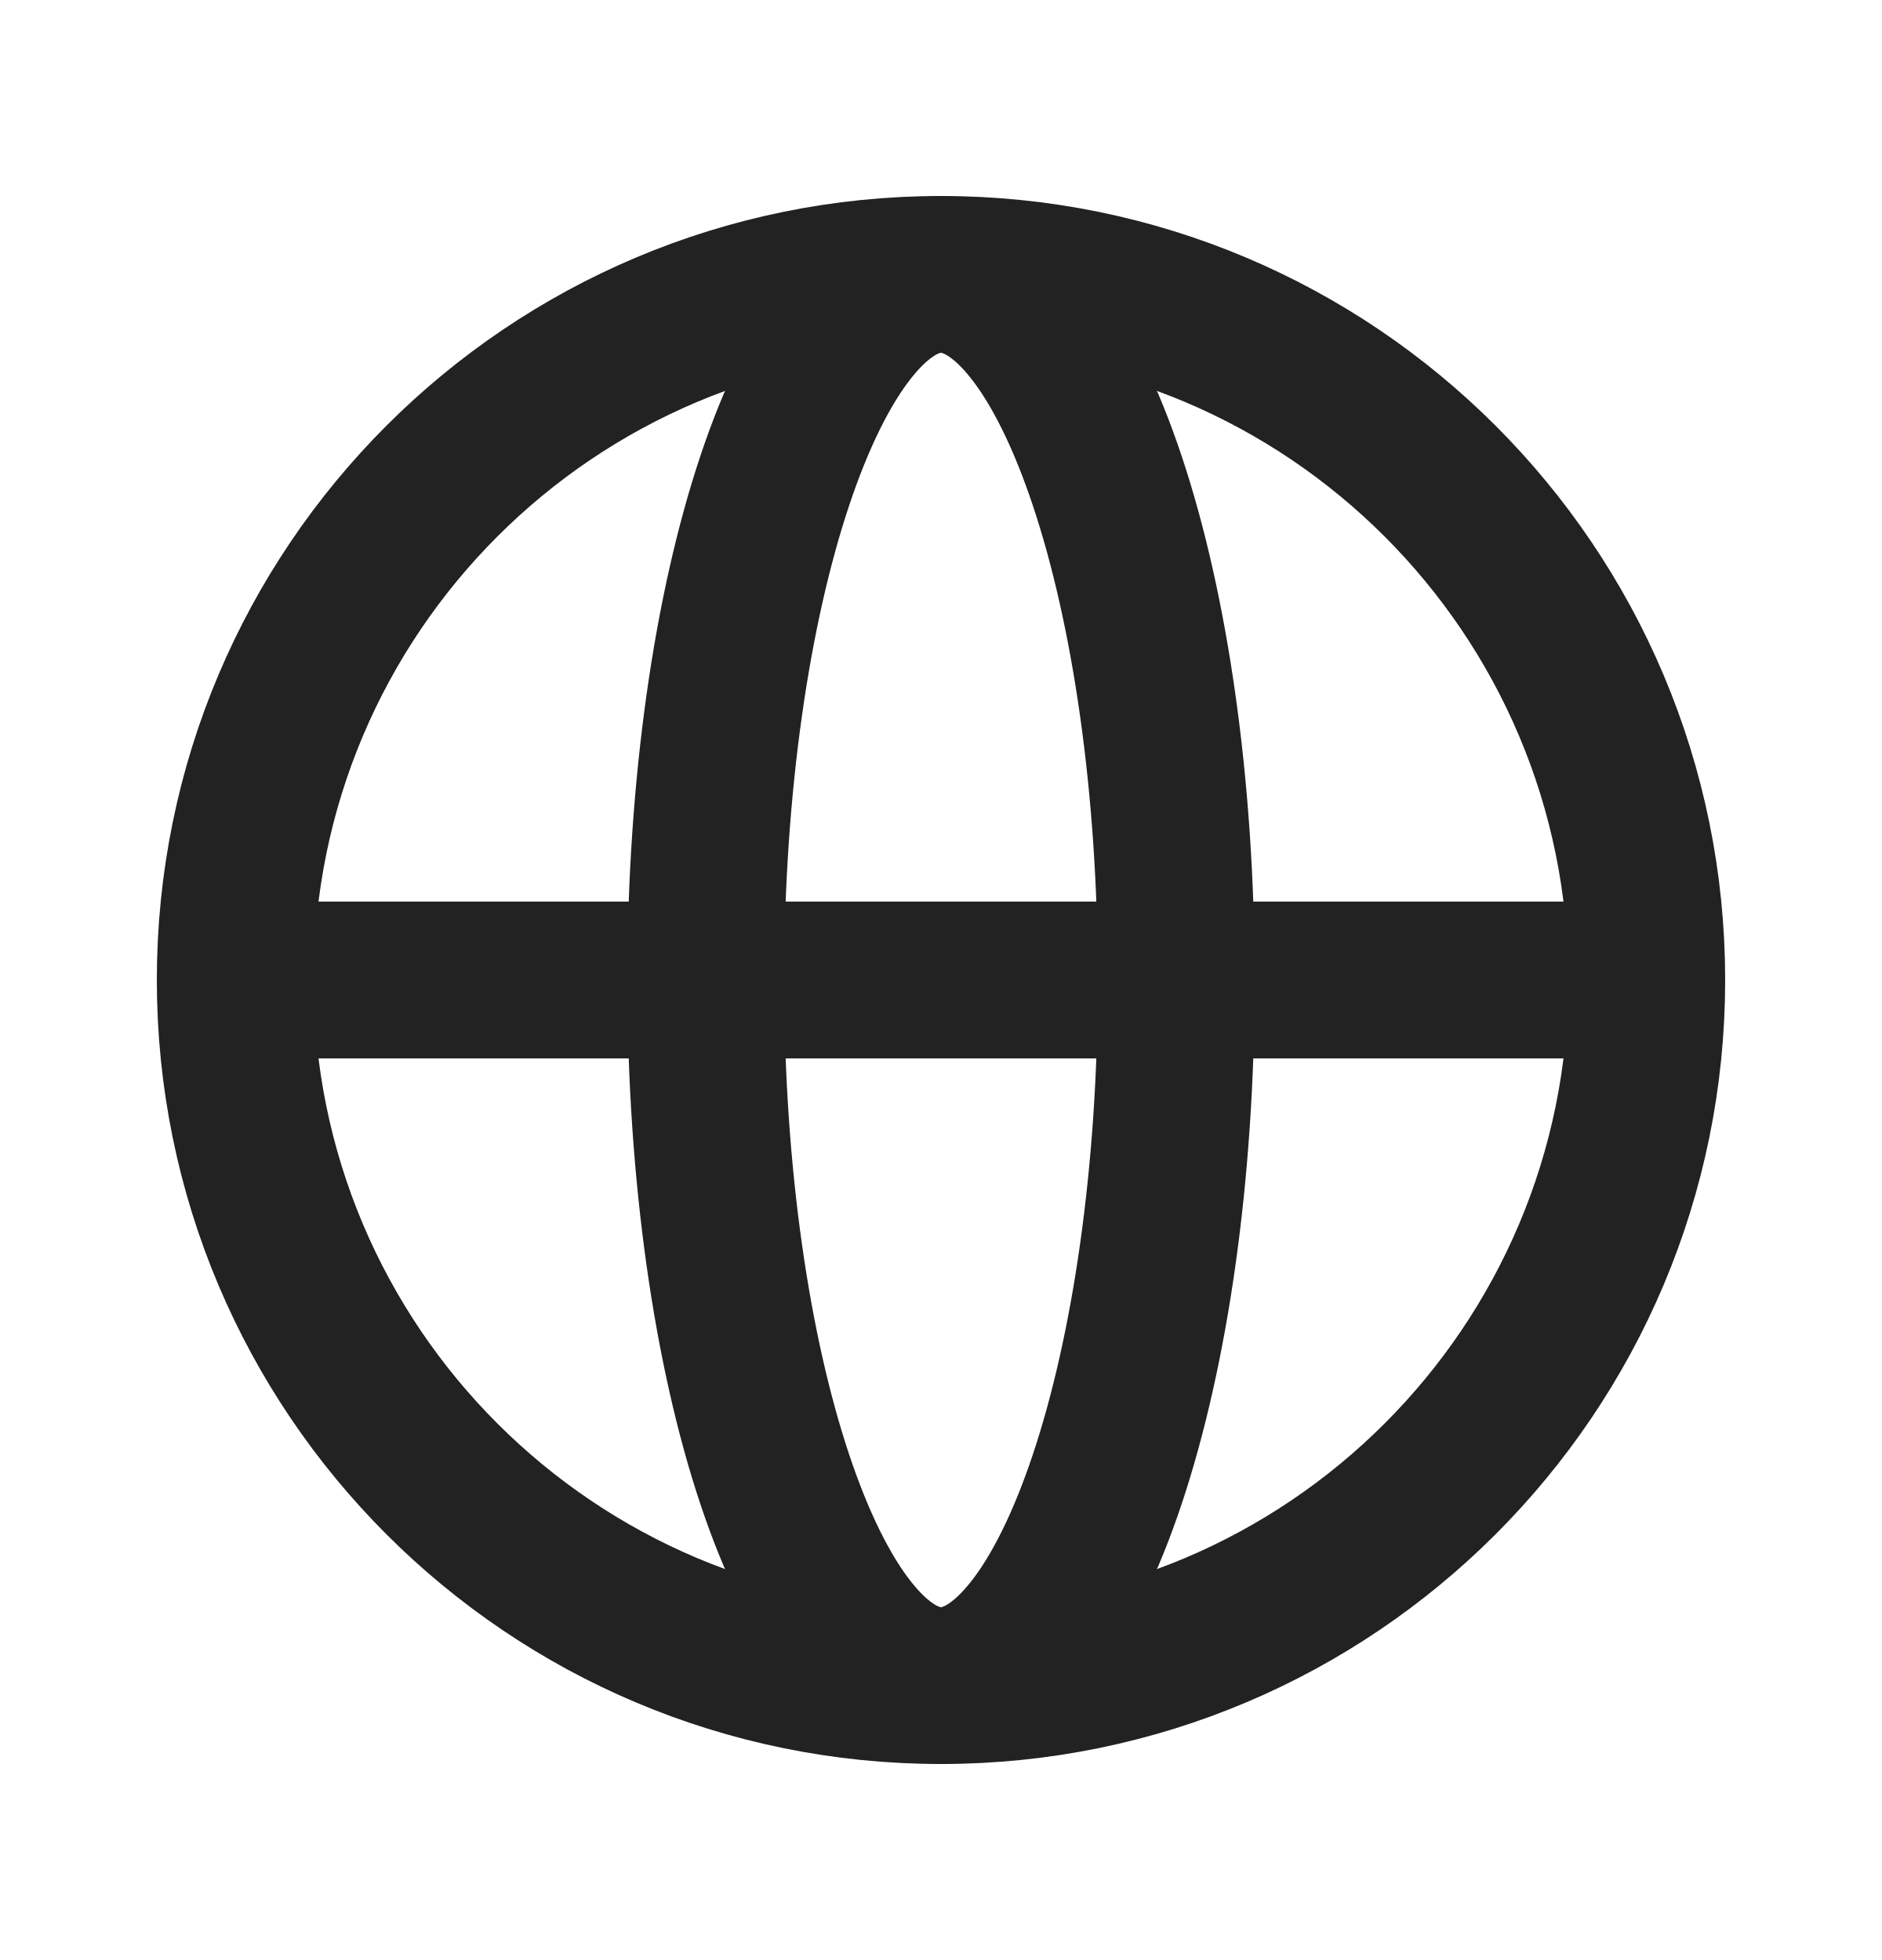
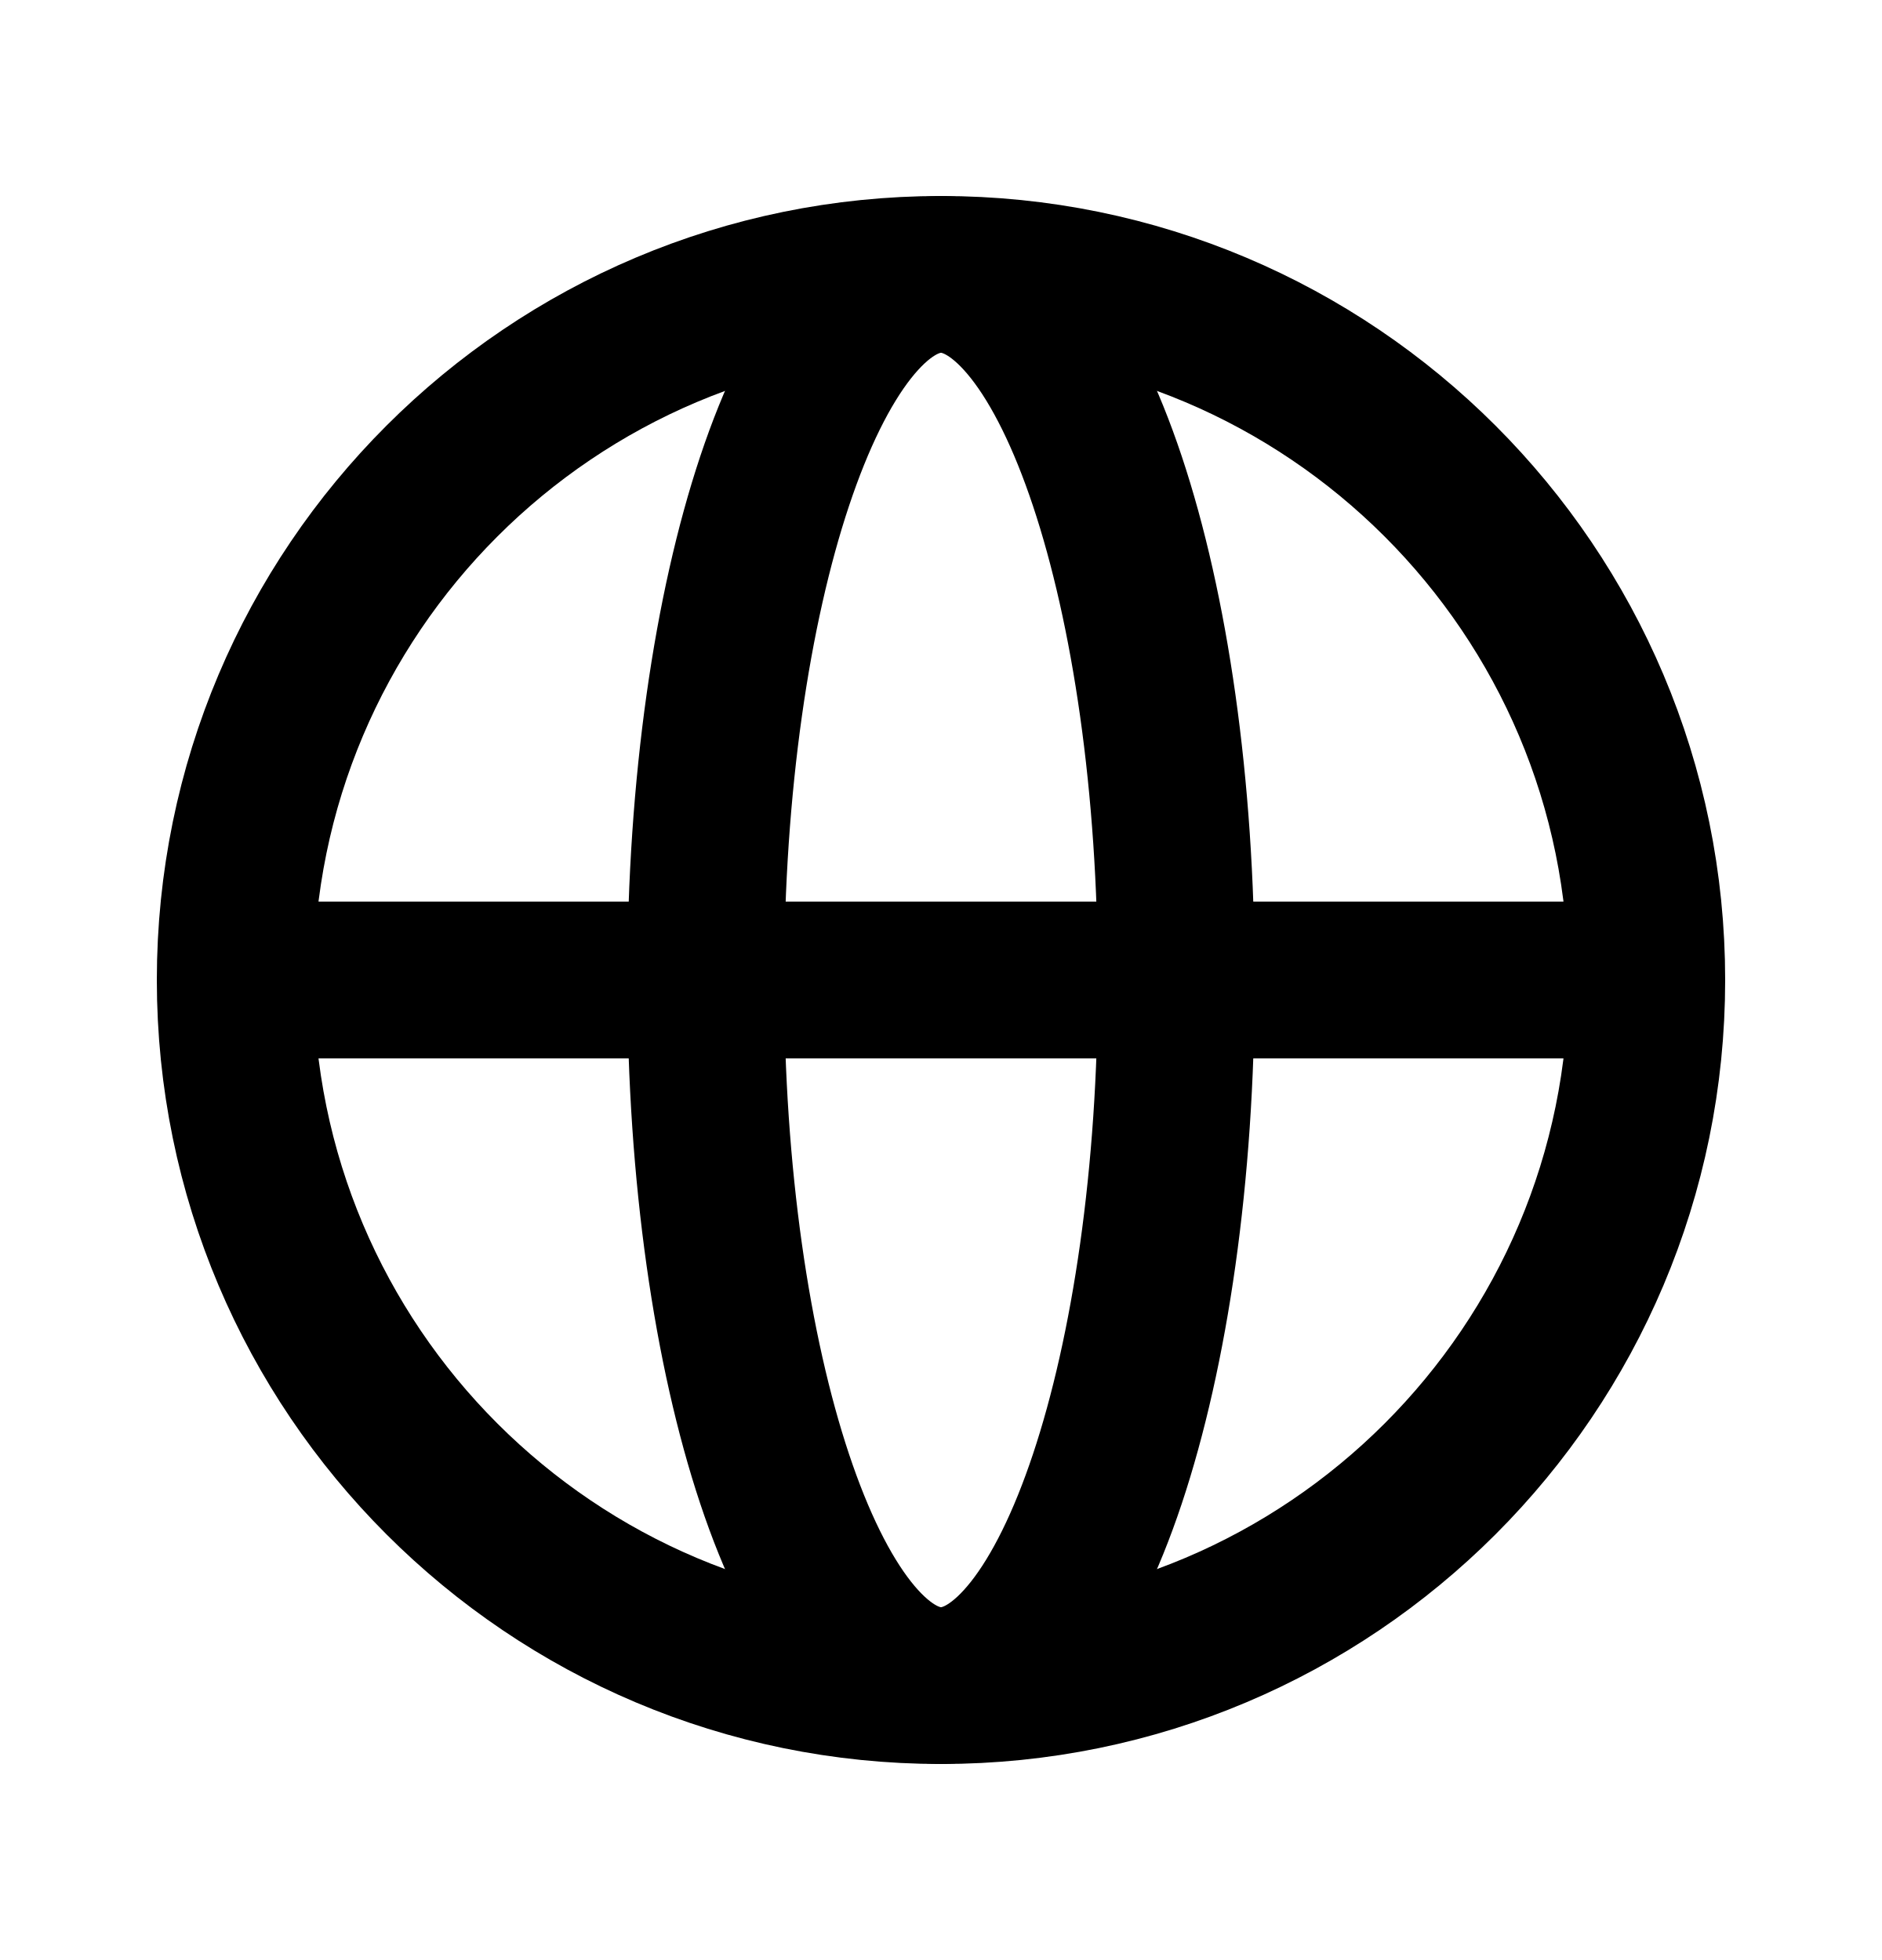
<svg xmlns="http://www.w3.org/2000/svg" width="24" height="25" viewBox="0 0 24 25" fill="none">
-   <path d="M12 21.5C16.971 21.5 21 17.471 21 12.5C21 7.529 16.971 3.5 12 3.5C7.029 3.5 3 7.529 3 12.5C3 17.471 7.029 21.5 12 21.5Z" stroke="#222222" stroke-width="2" stroke-linecap="round" stroke-linejoin="round" />
-   <path d="M12 21.5C13.657 21.5 15 17.471 15 12.5C15 7.529 13.657 3.5 12 3.5C10.343 3.5 9 7.529 9 12.5C9 17.471 10.343 21.5 12 21.5Z" stroke="#222222" stroke-width="2" stroke-linecap="round" stroke-linejoin="round" />
-   <rect x="3" y="11.5" width="18" height="2" fill="#222222" />
+   <path d="M12 21.5C16.971 21.5 21 17.471 21 12.5C21 7.529 16.971 3.5 12 3.5C7.029 3.5 3 7.529 3 12.5C3 17.471 7.029 21.5 12 21.5Z" stroke="currentColor" stroke-width="2" stroke-linecap="round" stroke-linejoin="round" />
+   <path d="M12 21.5C13.657 21.5 15 17.471 15 12.5C15 7.529 13.657 3.5 12 3.5C10.343 3.5 9 7.529 9 12.5C9 17.471 10.343 21.5 12 21.5Z" stroke="currentColor" stroke-width="2" stroke-linecap="round" stroke-linejoin="round" />
+   <rect x="3" y="11.5" width="18" height="2" fill="currentColor" />
</svg>
